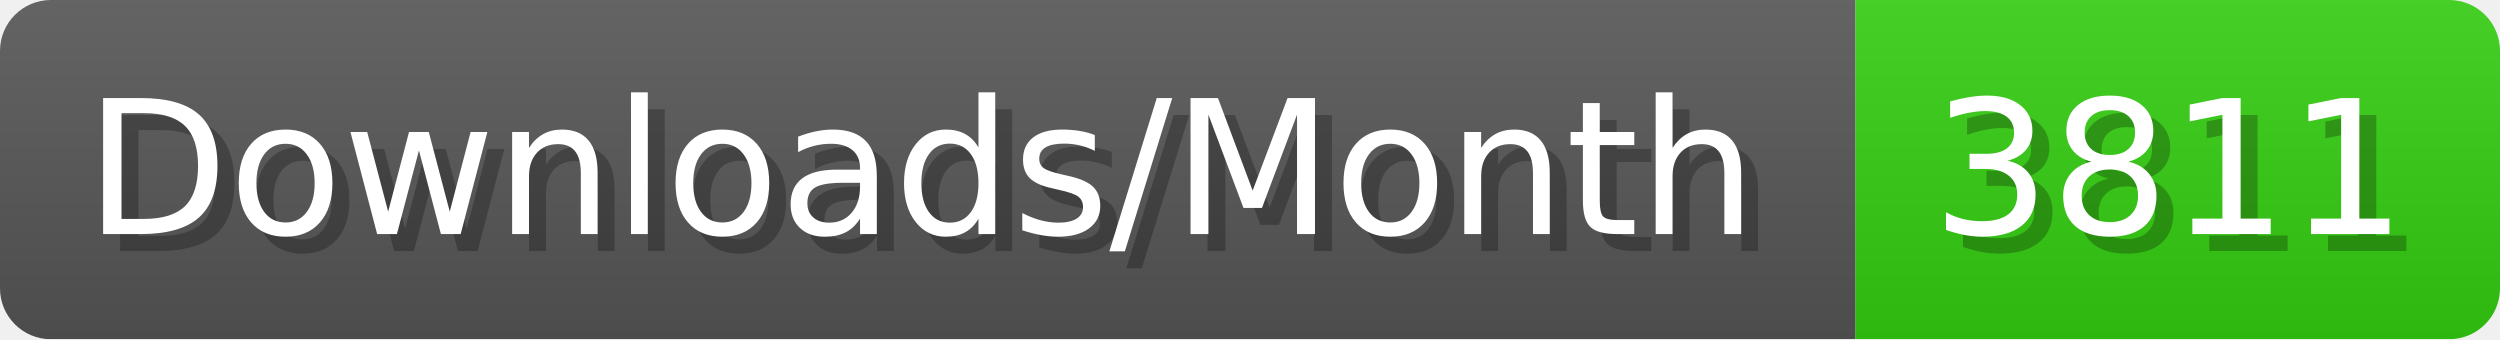
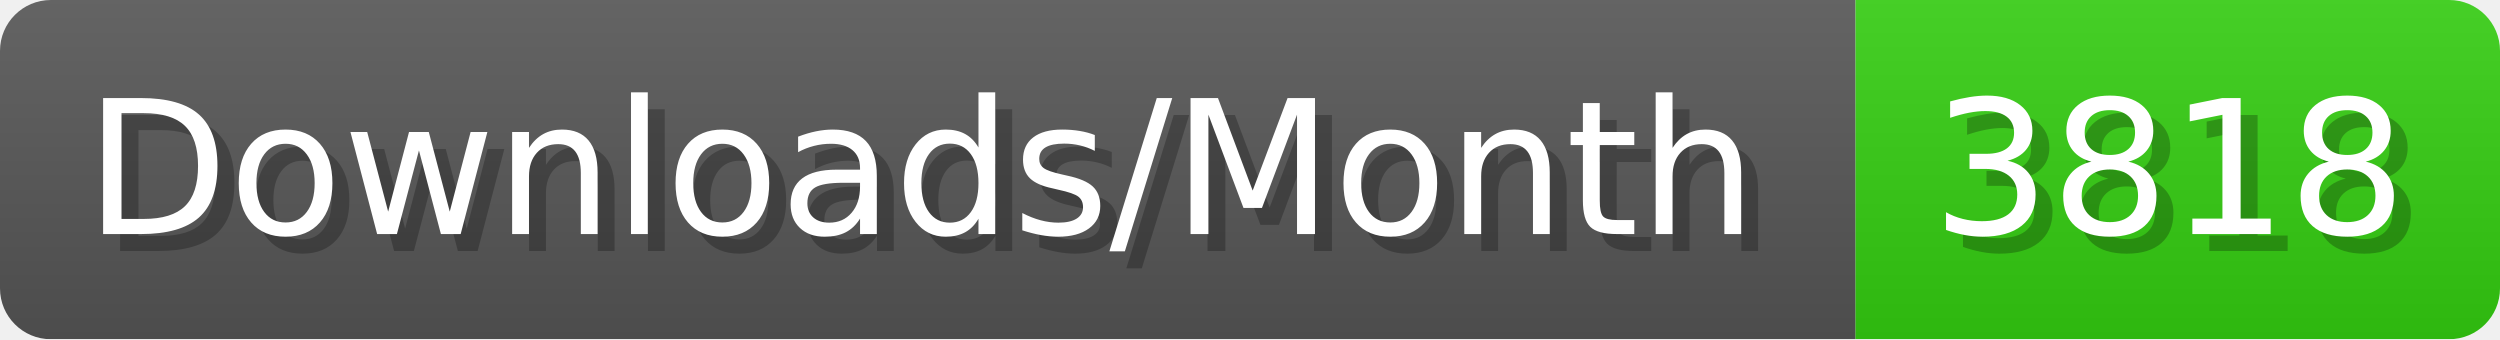
- <svg xmlns="http://www.w3.org/2000/svg" width="147.4" height="20" viewBox="0 0 1474 200" role="img" aria-label="Downloads/Month: 3811">
+ <svg xmlns="http://www.w3.org/2000/svg" width="147.4" height="20" viewBox="0 0 1474 200" role="img" aria-label="Downloads/Month: 3818">
  <linearGradient id="YlXUI" x2="0" y2="100%">
    <stop offset="0" stop-opacity=".1" stop-color="#EEE" />
    <stop offset="1" stop-opacity=".1" />
  </linearGradient>
  <mask id="JHhop">
    <rect width="1474" height="200" rx="30" fill="#FFF" />
  </mask>
  <g mask="url(#JHhop)">
    <rect width="1094" height="200" fill="#555" />
    <rect width="380" height="200" fill="#3C1" x="1094" />
    <rect width="1474" height="200" fill="url(#YlXUI)" />
  </g>
  <g aria-hidden="true" fill="#fff" text-anchor="start" font-family="Verdana,DejaVu Sans,sans-serif" font-size="110">
    <text x="60" y="148" textLength="994" fill="#000" opacity="0.25">Downloads/Month</text>
    <text x="50" y="138" textLength="994">Downloads/Month</text>
-     <text x="1149" y="148" textLength="280" fill="#000" opacity="0.25">3811</text>
-     <text x="1139" y="138" textLength="280">3811</text>
+     <text x="1149" y="148" textLength="280" fill="#000" opacity="0.25">3818</text>
+     <text x="1139" y="138" textLength="280">3818</text>
  </g>
</svg>
